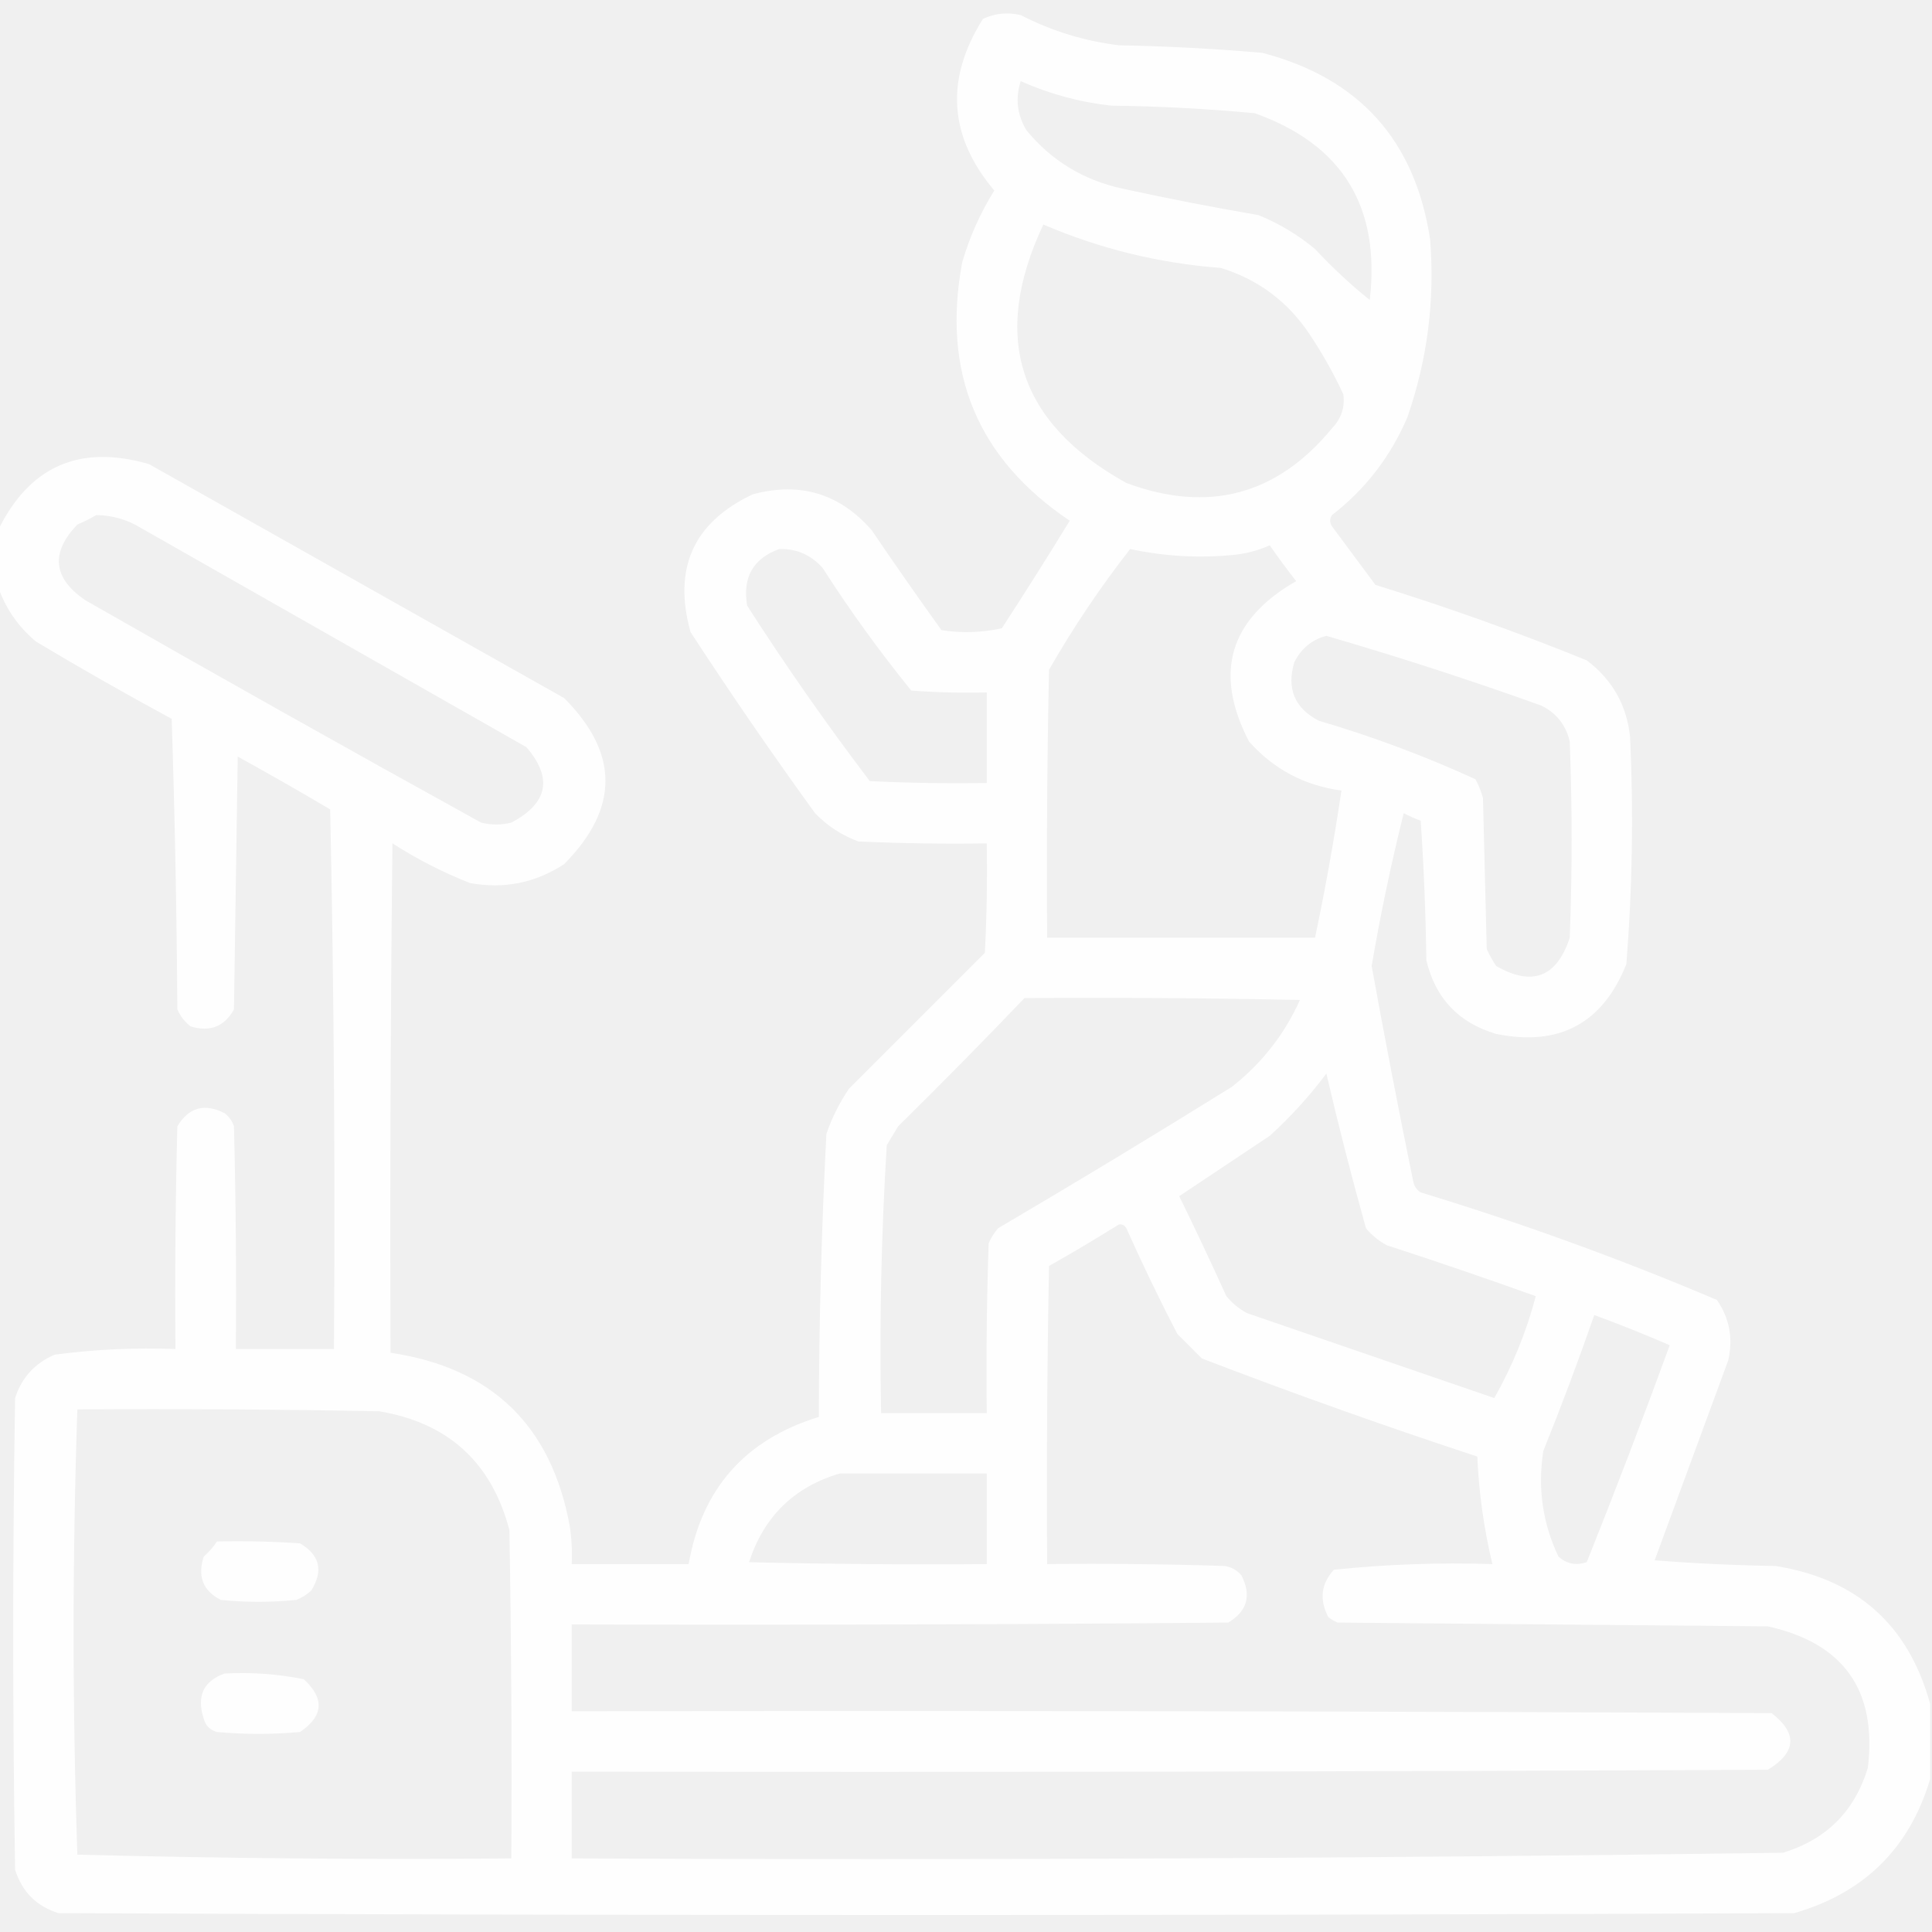
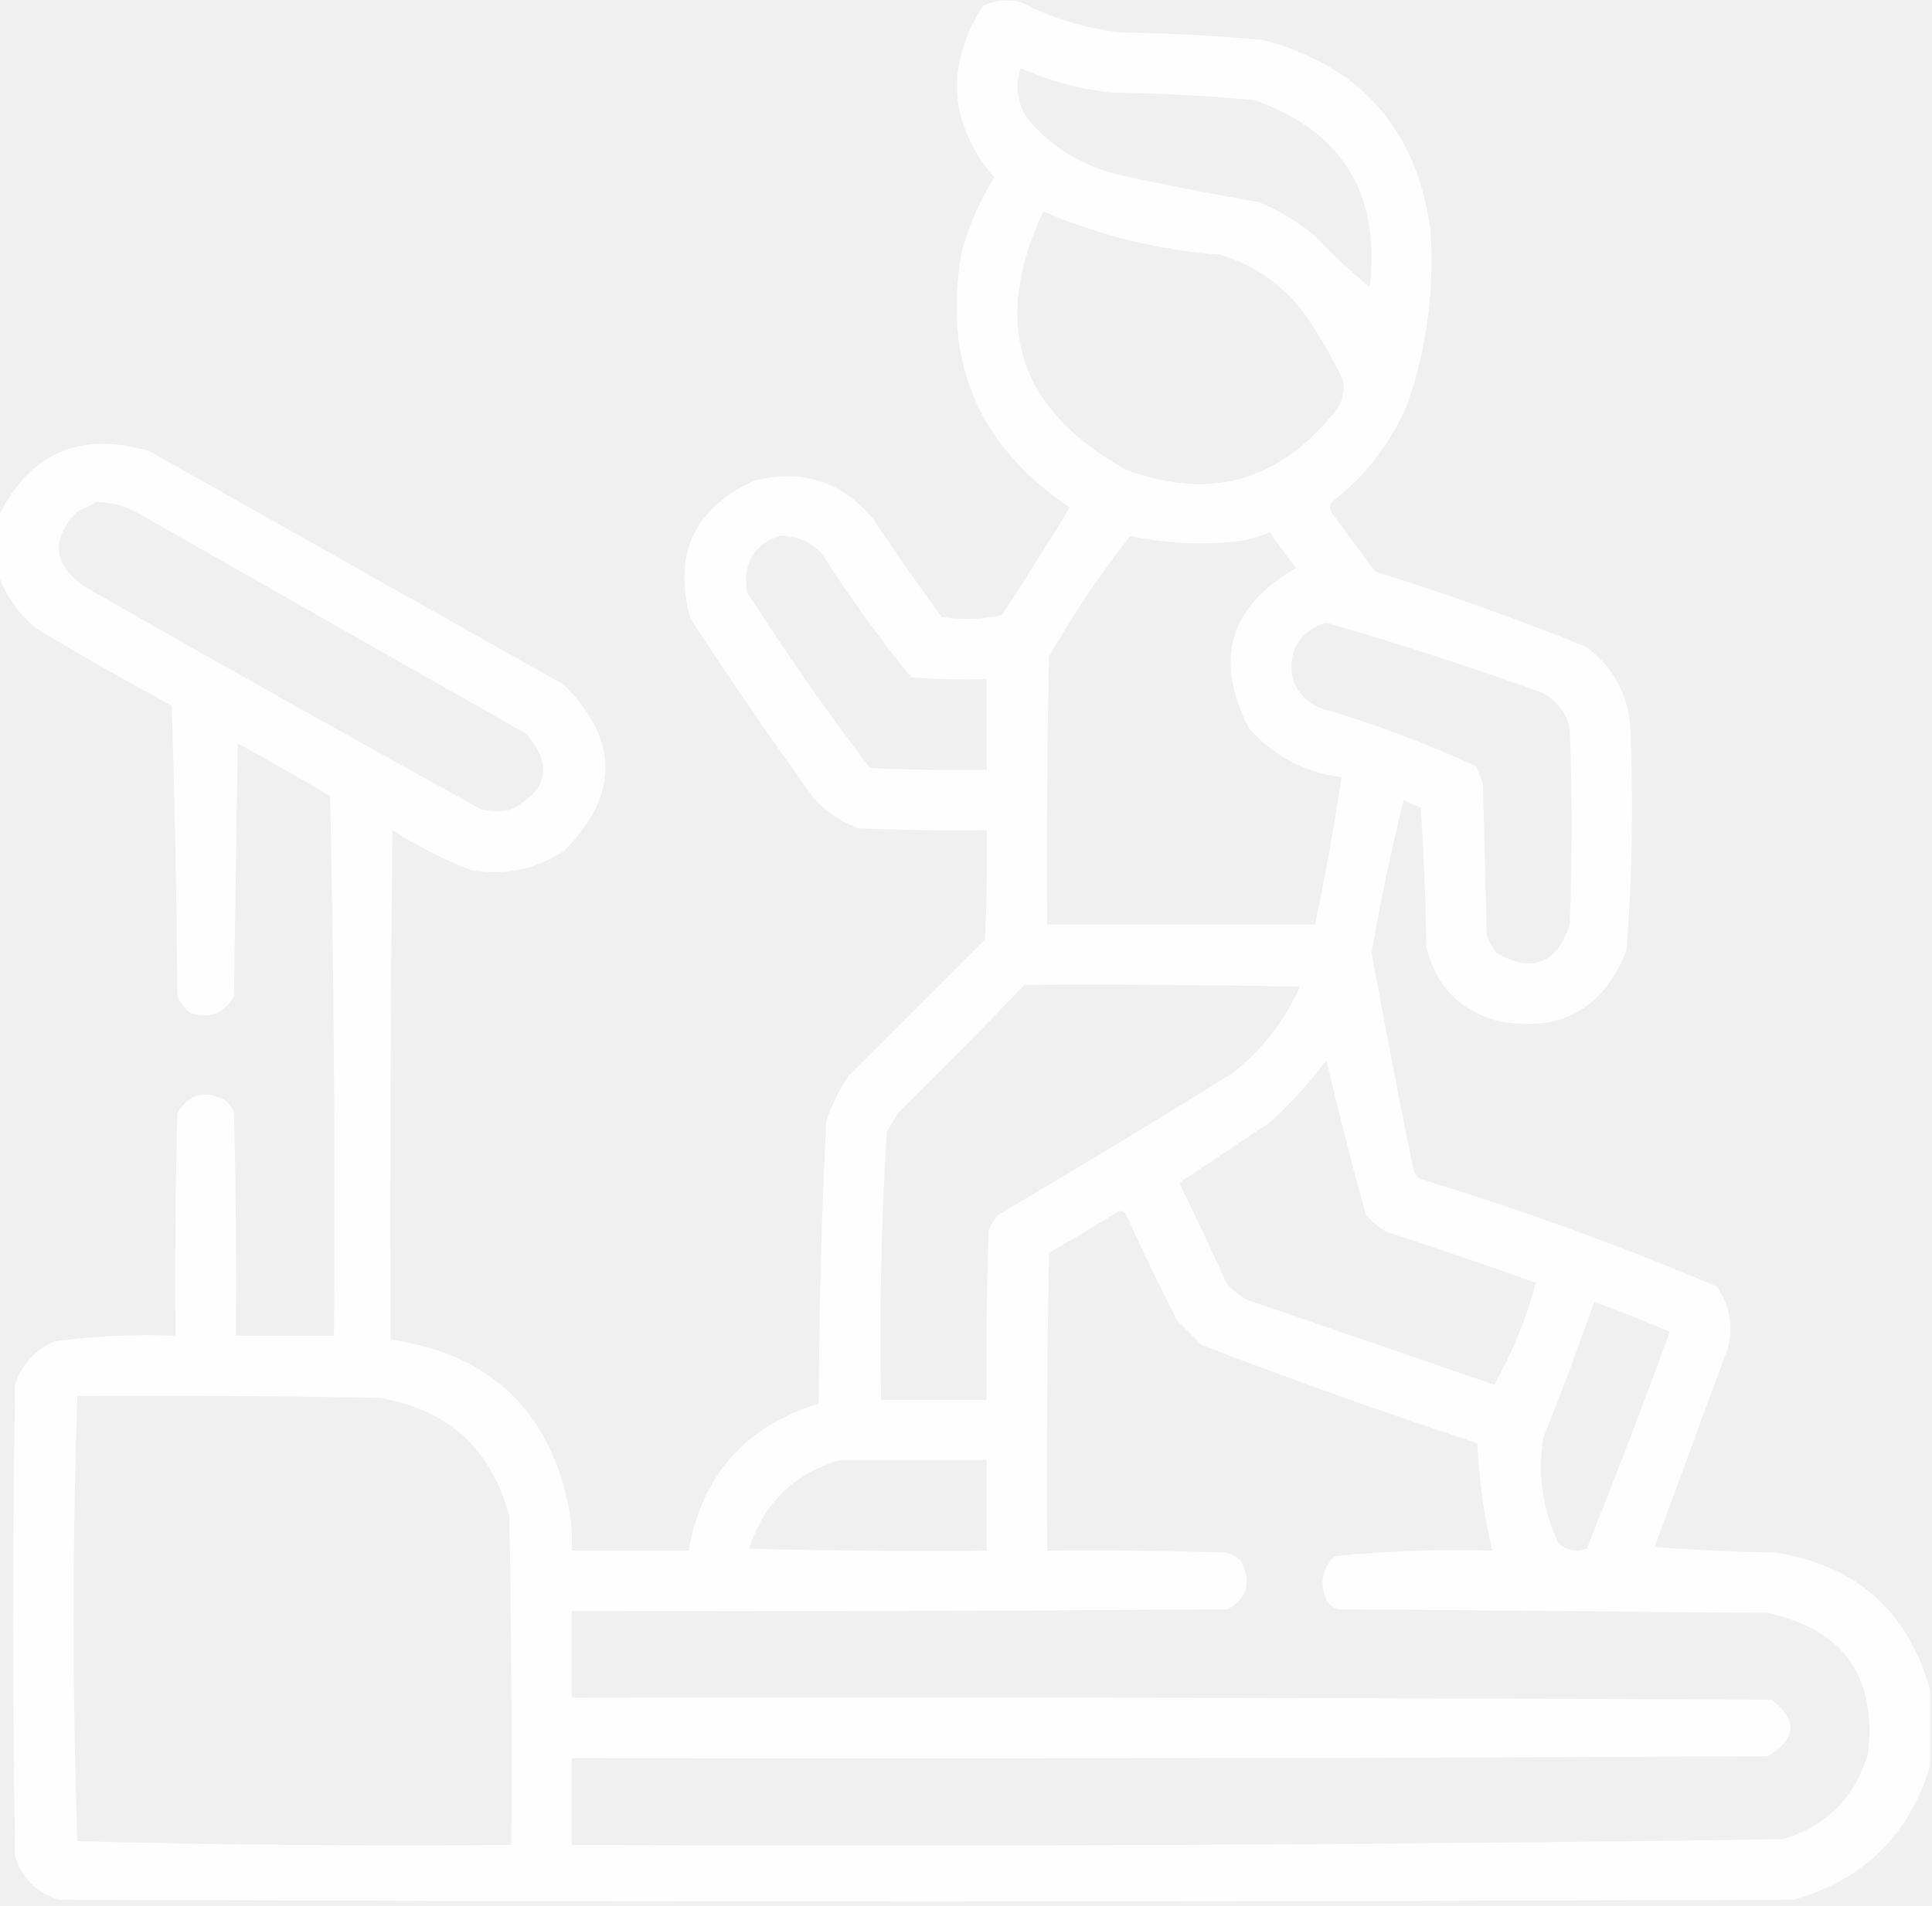
- <svg xmlns="http://www.w3.org/2000/svg" version="1.1" width="512px" height="512px" style="shape-rendering:geometricPrecision; text-rendering:geometricPrecision; image-rendering:optimizeQuality; fill-rule:evenodd; clip-rule:evenodd">
-   <g>
-     <path style="opacity:0.942" fill="#ffffff" d="M 511.5,451.5 C 511.5,458.167 511.5,464.833 511.5,471.5C 506.015,489.817 494.015,501.651 475.5,507C 322.167,507.667 168.833,507.667 15.5,507C 9.693,505.193 5.859,501.36 4,495.5C 3.333,453.833 3.333,412.167 4,370.5C 5.743,365.09 9.243,361.256 14.5,359C 25.102,357.597 35.769,357.097 46.5,357.5C 46.333,337.831 46.5,318.164 47,298.5C 50.013,293.465 54.18,292.298 59.5,295C 60.701,295.903 61.535,297.069 62,298.5C 62.5,318.164 62.667,337.831 62.5,357.5C 71.167,357.5 79.833,357.5 88.5,357.5C 88.833,309.829 88.5,262.162 87.5,214.5C 79.415,209.707 71.248,205.04 63,200.5C 62.667,222.833 62.333,245.167 62,267.5C 59.459,272.069 55.625,273.569 50.5,272C 48.951,270.786 47.785,269.286 47,267.5C 46.833,241.827 46.333,216.16 45.5,190.5C 33.337,183.92 21.337,177.086 9.5,170C 4.762,165.988 1.429,161.155 -0.5,155.5C -0.5,150.5 -0.5,145.5 -0.5,140.5C 7.825,123.509 21.158,117.676 39.5,123C 76.167,143.667 112.833,164.333 149.5,185C 164.095,199.613 164.095,214.279 149.5,229C 141.843,233.997 133.51,235.664 124.5,234C 117.338,231.169 110.505,227.669 104,223.5C 103.5,268.499 103.333,313.499 103.5,358.5C 130.311,362.477 146.144,377.811 151,404.5C 151.498,407.817 151.665,411.15 151.5,414.5C 161.833,414.5 172.167,414.5 182.5,414.5C 185.998,394.498 197.498,381.498 217,375.5C 217.048,350.459 217.715,325.459 219,300.5C 220.473,296.221 222.473,292.221 225,288.5C 237,276.5 249,264.5 261,252.5C 261.5,242.839 261.666,233.172 261.5,223.5C 250.162,223.667 238.828,223.5 227.5,223C 223.103,221.383 219.269,218.883 216,215.5C 204.61,199.775 193.61,183.775 183,167.5C 178.299,150.567 183.799,138.401 199.5,131C 212.023,127.634 222.523,130.8 231,140.5C 237.044,149.421 243.21,158.254 249.5,167C 254.864,167.829 260.198,167.663 265.5,166.5C 271.625,157.084 277.625,147.584 283.5,138C 259.032,121.546 249.532,98.713 255,69.5C 256.968,62.756 259.801,56.423 263.5,50.5C 251.417,36.151 250.417,20.984 260.5,5C 263.702,3.517 267.036,3.183 270.5,4C 278.681,8.212 287.348,10.879 296.5,12C 309.192,12.239 321.859,12.906 334.5,14C 360.207,20.708 375.041,37.208 379,63.5C 380.274,79.58 378.274,95.247 373,110.5C 368.568,120.926 361.902,129.593 353,136.5C 352.333,137.5 352.333,138.5 353,139.5C 356.833,144.667 360.667,149.833 364.5,155C 383.47,160.879 402.137,167.545 420.5,175C 427.347,180.172 431.18,187.005 432,195.5C 432.925,215.538 432.592,235.538 431,255.5C 424.714,271.228 413.214,277.395 396.5,274C 386.566,271.067 380.4,264.567 378,254.5C 377.833,242.153 377.333,229.82 376.5,217.5C 374.941,216.926 373.441,216.26 372,215.5C 368.659,228.871 365.826,242.371 363.5,256C 366.951,275.04 370.618,294.04 374.5,313C 374.755,314.326 375.422,315.326 376.5,316C 403.219,324.127 429.385,333.627 455,344.5C 458.324,349.324 459.324,354.657 458,360.5C 451.5,378.167 445,395.833 438.5,413.5C 449.151,414.332 459.818,414.832 470.5,415C 492.067,418.428 505.734,430.595 511.5,451.5 Z M 270.5,21.5 C 278.121,24.906 286.121,27.073 294.5,28C 307.203,28.151 319.869,28.818 332.5,30C 355.722,38.251 365.889,54.751 363,79.5C 357.892,75.395 353.058,70.895 348.5,66C 343.997,62.245 338.997,59.245 333.5,57C 321.456,54.946 309.456,52.612 297.5,50C 287.109,47.731 278.609,42.564 272,34.5C 269.53,30.357 269.03,26.024 270.5,21.5 Z M 276.5,59.5 C 291.491,65.933 307.157,69.766 323.5,71C 333.392,74.033 341.226,79.867 347,88.5C 350.401,93.577 353.401,98.911 356,104.5C 356.459,107.93 355.459,110.93 353,113.5C 338.41,131.225 320.244,136.059 298.5,128C 269.809,112.091 262.475,89.258 276.5,59.5 Z M 25.5,136.5 C 29.813,136.548 33.813,137.715 37.5,140C 71.5,159.333 105.5,178.667 139.5,198C 146.55,206.211 145.217,212.878 135.5,218C 132.833,218.667 130.167,218.667 127.5,218C 92.338,198.587 57.338,178.92 22.5,159C 14.017,153.134 13.35,146.468 20.5,139C 22.315,138.243 23.981,137.41 25.5,136.5 Z M 336.5,144.5 C 338.69,147.688 341.024,150.855 343.5,154C 325.768,164.193 321.602,178.36 331,196.5C 337.535,203.851 345.702,208.185 355.5,209.5C 353.553,222.567 351.22,235.567 348.5,248.5C 324.833,248.5 301.167,248.5 277.5,248.5C 277.333,224.831 277.5,201.164 278,177.5C 284.449,166.242 291.616,155.575 299.5,145.5C 308.734,147.48 318.067,147.98 327.5,147C 330.742,146.594 333.742,145.761 336.5,144.5 Z M 206.5,145.5 C 211.102,145.384 214.935,147.051 218,150.5C 225.221,161.775 233.054,172.609 241.5,183C 248.158,183.5 254.825,183.666 261.5,183.5C 261.5,191.5 261.5,199.5 261.5,207.5C 251.161,207.666 240.828,207.5 230.5,207C 219.051,191.937 208.218,176.437 198,160.5C 196.733,153.021 199.566,148.021 206.5,145.5 Z M 351.5,168.5 C 370.66,174.075 389.66,180.241 408.5,187C 412.49,188.99 414.99,192.157 416,196.5C 416.667,213.833 416.667,231.167 416,248.5C 412.55,258.986 406.05,261.486 396.5,256C 395.54,254.581 394.707,253.081 394,251.5C 393.667,238.167 393.333,224.833 393,211.5C 392.529,209.754 391.862,208.087 391,206.5C 377.604,200.365 363.771,195.199 349.5,191C 343.092,187.677 340.925,182.511 343,175.5C 344.851,171.843 347.684,169.51 351.5,168.5 Z M 271.5,264.5 C 295.836,264.333 320.169,264.5 344.5,265C 340.408,274.099 334.408,281.766 326.5,288C 306,300.751 285.333,313.251 264.5,325.5C 263.469,326.7 262.635,328.034 262,329.5C 261.5,344.496 261.333,359.496 261.5,374.5C 252.167,374.5 242.833,374.5 233.5,374.5C 233.04,350.781 233.54,327.114 235,303.5C 236,301.833 237,300.167 238,298.5C 249.369,287.298 260.535,275.965 271.5,264.5 Z M 351.5,284.5 C 354.669,298.152 358.169,311.818 362,325.5C 363.558,327.359 365.391,328.859 367.5,330C 380.758,334.308 393.924,338.808 407,343.5C 404.513,352.955 400.847,361.955 396,370.5C 374.167,363 352.333,355.5 330.5,348C 328.376,346.878 326.543,345.378 325,343.5C 320.97,334.606 316.803,325.773 312.5,317C 320.482,311.693 328.482,306.36 336.5,301C 342.076,295.929 347.076,290.429 351.5,284.5 Z M 296.5,324.5 C 297.376,324.369 298.043,324.702 298.5,325.5C 302.728,334.955 307.228,344.289 312,353.5C 314.167,355.667 316.333,357.833 318.5,360C 342.606,369.258 366.939,377.924 391.5,386C 391.92,395.603 393.253,405.103 395.5,414.5C 381.427,414.053 367.427,414.553 353.5,416C 350.098,419.719 349.598,423.886 352,428.5C 352.75,429.126 353.584,429.626 354.5,430C 392.5,430.333 430.5,430.667 468.5,431C 488.628,435.468 497.462,447.968 495,468.5C 491.5,480 484,487.5 472.5,491C 365.526,492.485 258.526,492.985 151.5,492.5C 151.5,484.833 151.5,477.167 151.5,469.5C 257.167,469.667 362.834,469.5 468.5,469C 476.084,464.37 476.418,459.37 469.5,454C 363.501,453.5 257.501,453.333 151.5,453.5C 151.5,445.833 151.5,438.167 151.5,430.5C 209.501,430.667 267.501,430.5 325.5,430C 330.535,426.987 331.702,422.82 329,417.5C 327.829,416.107 326.329,415.273 324.5,415C 308.837,414.5 293.17,414.333 277.5,414.5C 277.333,388.165 277.5,361.831 278,335.5C 284.313,331.933 290.479,328.266 296.5,324.5 Z M 422.5,348.5 C 429.227,350.966 435.894,353.632 442.5,356.5C 435.456,375.801 428.123,394.967 420.5,414C 417.653,414.944 415.153,414.444 413,412.5C 408.788,403.619 407.455,394.286 409,384.5C 413.805,372.581 418.305,360.581 422.5,348.5 Z M 20.5,373.5 C 47.169,373.333 73.835,373.5 100.5,374C 118.79,377.062 130.29,387.562 135,405.5C 135.5,434.498 135.667,463.498 135.5,492.5C 97.124,492.827 58.79,492.494 20.5,491.5C 19.174,452.1 19.174,412.766 20.5,373.5 Z M 222.5,390.5 C 235.5,390.5 248.5,390.5 261.5,390.5C 261.5,398.5 261.5,406.5 261.5,414.5C 240.497,414.667 219.497,414.5 198.5,414C 202.419,401.914 210.419,394.08 222.5,390.5 Z" />
-   </g>
-   <g>
-     <path style="opacity:0.904" fill="#ffffff" d="M 57.5,408.5 C 64.841,408.334 72.174,408.5 79.5,409C 84.752,412.086 85.752,416.253 82.5,421.5C 81.335,422.584 80.002,423.417 78.5,424C 71.833,424.667 65.167,424.667 58.5,424C 53.776,421.565 52.276,417.731 54,412.5C 55.376,411.295 56.542,409.962 57.5,408.5 Z" />
-   </g>
-   <g>
-     <path style="opacity:0.903" fill="#ffffff" d="M 59.5,443.5 C 66.589,443.116 73.589,443.616 80.5,445C 86.075,450.115 85.742,454.781 79.5,459C 72.167,459.667 64.833,459.667 57.5,459C 55.667,458.5 54.5,457.333 54,455.5C 52.036,449.532 53.869,445.532 59.5,443.5 Z" />
-   </g>
+ <svg xmlns="http://www.w3.org/2000/svg" width="297" height="293" viewBox="0 0 297 293" fill="none">
+   <path opacity="0.942" fill-rule="evenodd" clip-rule="evenodd" d="M296.71 259.905C296.71 263.773 296.71 267.639 296.71 271.507C293.528 282.132 286.567 288.997 275.827 292.1C186.882 292.486 97.936 292.486 8.991 292.1C5.623 291.051 3.399 288.828 2.32 285.429C1.934 261.259 1.934 237.089 2.32 212.919C3.331 209.781 5.361 207.557 8.411 206.248C14.561 205.434 20.749 205.144 26.974 205.378C26.877 193.968 26.974 182.56 27.264 171.153C29.012 168.233 31.429 167.556 34.515 169.123C35.212 169.647 35.695 170.323 35.965 171.153C36.255 182.56 36.352 193.968 36.255 205.378C41.282 205.378 46.31 205.378 51.337 205.378C51.53 177.725 51.337 150.074 50.757 122.427C46.067 119.646 41.33 116.939 36.545 114.306C36.352 127.261 36.158 140.216 35.965 153.171C34.491 155.821 32.267 156.691 29.294 155.781C28.395 155.077 27.719 154.207 27.264 153.171C27.167 138.279 26.877 123.39 26.394 108.505C19.338 104.688 12.377 100.724 5.511 96.613C2.762 94.286 0.829 91.483 -0.29 88.202C-0.29 85.302 -0.29 82.401 -0.29 79.501C4.539 69.645 12.274 66.261 22.913 69.35C44.183 81.338 65.452 93.326 86.722 105.314C95.188 113.791 95.188 122.299 86.722 130.838C82.28 133.737 77.446 134.704 72.22 133.738C68.065 132.096 64.102 130.066 60.328 127.647C60.038 153.75 59.941 179.854 60.038 205.958C75.591 208.265 84.775 217.16 87.592 232.642C87.881 234.566 87.978 236.499 87.882 238.442C93.876 238.442 99.87 238.442 105.864 238.442C107.893 226.84 114.564 219.299 125.877 215.819C125.905 201.294 126.292 186.792 127.037 172.313C127.892 169.831 129.052 167.511 130.518 165.352C137.479 158.392 144.439 151.431 151.4 144.47C151.69 138.866 151.787 133.258 151.69 127.647C145.114 127.744 138.539 127.647 131.968 127.357C129.417 126.419 127.193 124.969 125.297 123.007C118.69 113.885 112.309 104.604 106.154 95.163C103.427 85.341 106.618 78.283 115.726 73.99C122.99 72.038 129.081 73.874 133.998 79.501C137.504 84.676 141.081 89.8 144.729 94.873C147.841 95.354 150.935 95.258 154.011 94.583C157.564 89.121 161.044 83.61 164.452 78.051C150.259 68.506 144.748 55.261 147.92 38.315C149.062 34.403 150.705 30.73 152.851 27.294C145.842 18.97 145.261 10.172 151.11 0.9C152.968 0.04 154.902 -0.153 156.911 0.32C161.657 2.764 166.684 4.311 171.993 4.961C179.356 5.1 186.703 5.486 194.036 6.121C208.948 10.012 217.553 19.584 219.85 34.835C220.589 44.163 219.428 53.251 216.369 62.099C213.798 68.147 209.931 73.174 204.768 77.181C204.381 77.761 204.381 78.341 204.768 78.921C206.991 81.918 209.215 84.915 211.438 87.912C222.443 91.322 233.271 95.189 243.923 99.514C247.895 102.514 250.118 106.477 250.594 111.405C251.13 123.029 250.937 134.63 250.014 146.21C246.367 155.333 239.696 158.911 230.001 156.941C224.238 155.24 220.662 151.469 219.27 145.63C219.173 138.468 218.883 131.314 218.399 124.167C217.495 123.834 216.625 123.448 215.789 123.007C213.851 130.763 212.208 138.594 210.858 146.5C212.86 157.545 214.987 168.566 217.239 179.564C217.387 180.334 217.774 180.914 218.399 181.305C233.899 186.019 249.077 191.53 263.936 197.837C265.864 200.635 266.444 203.729 265.676 207.118C261.905 217.366 258.135 227.614 254.364 237.862C260.543 238.345 266.73 238.635 272.927 238.732C285.437 240.721 293.365 247.779 296.71 259.905ZM156.911 10.472C161.332 12.447 165.973 13.704 170.833 14.242C178.202 14.33 185.549 14.717 192.876 15.402C206.347 20.189 212.244 29.76 210.568 44.116C207.605 41.735 204.801 39.125 202.157 36.285C199.545 34.107 196.645 32.367 193.456 31.064C186.47 29.873 179.509 28.519 172.573 27.004C166.546 25.688 161.615 22.69 157.781 18.013C156.348 15.609 156.058 13.096 156.911 10.472ZM160.392 32.515C169.088 36.246 178.175 38.47 187.655 39.185C193.393 40.945 197.938 44.329 201.287 49.337C203.26 52.282 205 55.376 206.508 58.618C206.774 60.608 206.194 62.348 204.768 63.839C196.304 74.121 185.767 76.925 173.153 72.25C156.51 63.022 152.256 49.777 160.392 32.515ZM14.792 77.181C17.294 77.209 19.614 77.885 21.753 79.211C41.476 90.426 61.198 101.641 80.921 112.855C85.01 117.618 84.237 121.486 78.601 124.457C77.053 124.844 75.507 124.844 73.96 124.457C53.563 113.196 33.261 101.788 13.052 90.232C8.131 86.83 7.744 82.963 11.892 78.631C12.944 78.192 13.911 77.709 14.792 77.181ZM195.196 81.821C196.467 83.671 197.821 85.508 199.257 87.332C188.971 93.245 186.554 101.463 192.006 111.985C195.797 116.249 200.534 118.764 206.218 119.526C205.088 127.106 203.735 134.647 202.157 142.149C188.429 142.149 174.7 142.149 160.972 142.149C160.875 128.42 160.972 114.691 161.262 100.964C165.003 94.433 169.16 88.246 173.733 82.401C179.09 83.55 184.504 83.84 189.976 83.272C191.856 83.036 193.596 82.553 195.196 81.821ZM119.786 82.401C122.456 82.334 124.679 83.301 126.457 85.302C130.646 91.842 135.19 98.127 140.089 104.154C143.951 104.444 147.818 104.541 151.69 104.444C151.69 109.085 151.69 113.726 151.69 118.366C145.693 118.462 139.699 118.366 133.708 118.076C127.067 109.338 120.783 100.347 114.855 91.103C114.121 86.764 115.764 83.864 119.786 82.401ZM203.897 95.743C215.012 98.977 226.033 102.554 236.962 106.475C239.276 107.629 240.727 109.466 241.312 111.985C241.699 122.04 241.699 132.095 241.312 142.149C239.311 148.232 235.541 149.682 230.001 146.5C229.444 145.677 228.961 144.807 228.551 143.89C228.358 136.155 228.164 128.421 227.971 120.686C227.697 119.674 227.311 118.707 226.811 117.786C219.04 114.227 211.016 111.231 202.737 108.795C199.02 106.867 197.763 103.871 198.967 99.804C200.041 97.682 201.684 96.329 203.897 95.743ZM157.491 151.431C171.608 151.334 185.723 151.431 199.837 151.721C197.463 156.999 193.983 161.446 189.396 165.062C177.504 172.459 165.515 179.71 153.431 186.815C152.833 187.511 152.349 188.285 151.98 189.136C151.69 197.835 151.594 206.536 151.69 215.239C146.277 215.239 140.862 215.239 135.448 215.239C135.181 201.48 135.471 187.752 136.318 174.054C136.898 173.087 137.479 172.12 138.059 171.153C144.654 164.655 151.131 158.081 157.491 151.431ZM203.897 163.032C205.736 170.951 207.766 178.879 209.988 186.815C210.892 187.894 211.955 188.764 213.179 189.426C220.869 191.925 228.507 194.535 236.092 197.257C234.649 202.741 232.523 207.962 229.711 212.919C217.046 208.568 204.381 204.218 191.716 199.867C190.484 199.216 189.42 198.346 188.525 197.257C186.188 192.098 183.77 186.974 181.274 181.885C185.905 178.806 190.545 175.713 195.196 172.603C198.431 169.662 201.331 166.471 203.897 163.032ZM171.993 186.235C172.501 186.159 172.888 186.352 173.153 186.815C175.606 192.3 178.216 197.714 180.984 203.058C182.241 204.315 183.498 205.571 184.755 206.828C198.738 212.198 212.853 217.225 227.101 221.91C227.344 227.481 228.117 232.991 229.421 238.442C221.257 238.183 213.136 238.473 205.058 239.312C203.084 241.47 202.794 243.887 204.188 246.563C204.623 246.927 205.106 247.217 205.638 247.434C227.681 247.627 249.724 247.82 271.767 248.014C283.442 250.605 288.567 257.856 287.139 269.767C285.108 276.437 280.758 280.788 274.087 282.818C212.034 283.68 149.965 283.97 87.882 283.688C87.882 279.241 87.882 274.794 87.882 270.347C149.177 270.444 210.472 270.347 271.767 270.057C276.166 267.371 276.36 264.47 272.347 261.355C210.859 261.065 149.371 260.969 87.882 261.065C87.882 256.618 87.882 252.171 87.882 247.724C121.527 247.82 155.171 247.724 188.815 247.434C191.736 245.686 192.413 243.269 190.846 240.183C190.166 239.375 189.296 238.891 188.235 238.732C179.15 238.442 170.062 238.345 160.972 238.442C160.875 223.166 160.972 207.89 161.262 192.616C164.924 190.547 168.501 188.42 171.993 186.235ZM245.083 200.157C248.985 201.588 252.853 203.134 256.685 204.798C252.598 215.994 248.345 227.112 243.923 238.152C242.271 238.7 240.821 238.41 239.572 237.282C237.129 232.131 236.356 226.717 237.252 221.04C240.039 214.126 242.65 207.165 245.083 200.157ZM11.892 214.659C27.361 214.562 42.83 214.659 58.298 214.949C68.907 216.725 75.578 222.816 78.311 233.222C78.601 250.043 78.698 266.865 78.601 283.688C56.339 283.878 34.103 283.685 11.892 283.108C11.122 260.253 11.122 237.436 11.892 214.659ZM129.067 224.52C136.608 224.52 144.149 224.52 151.69 224.52C151.69 229.161 151.69 233.802 151.69 238.442C139.507 238.539 127.325 238.442 115.146 238.152C117.419 231.141 122.059 226.597 129.067 224.52Z" fill="white" />
</svg>
